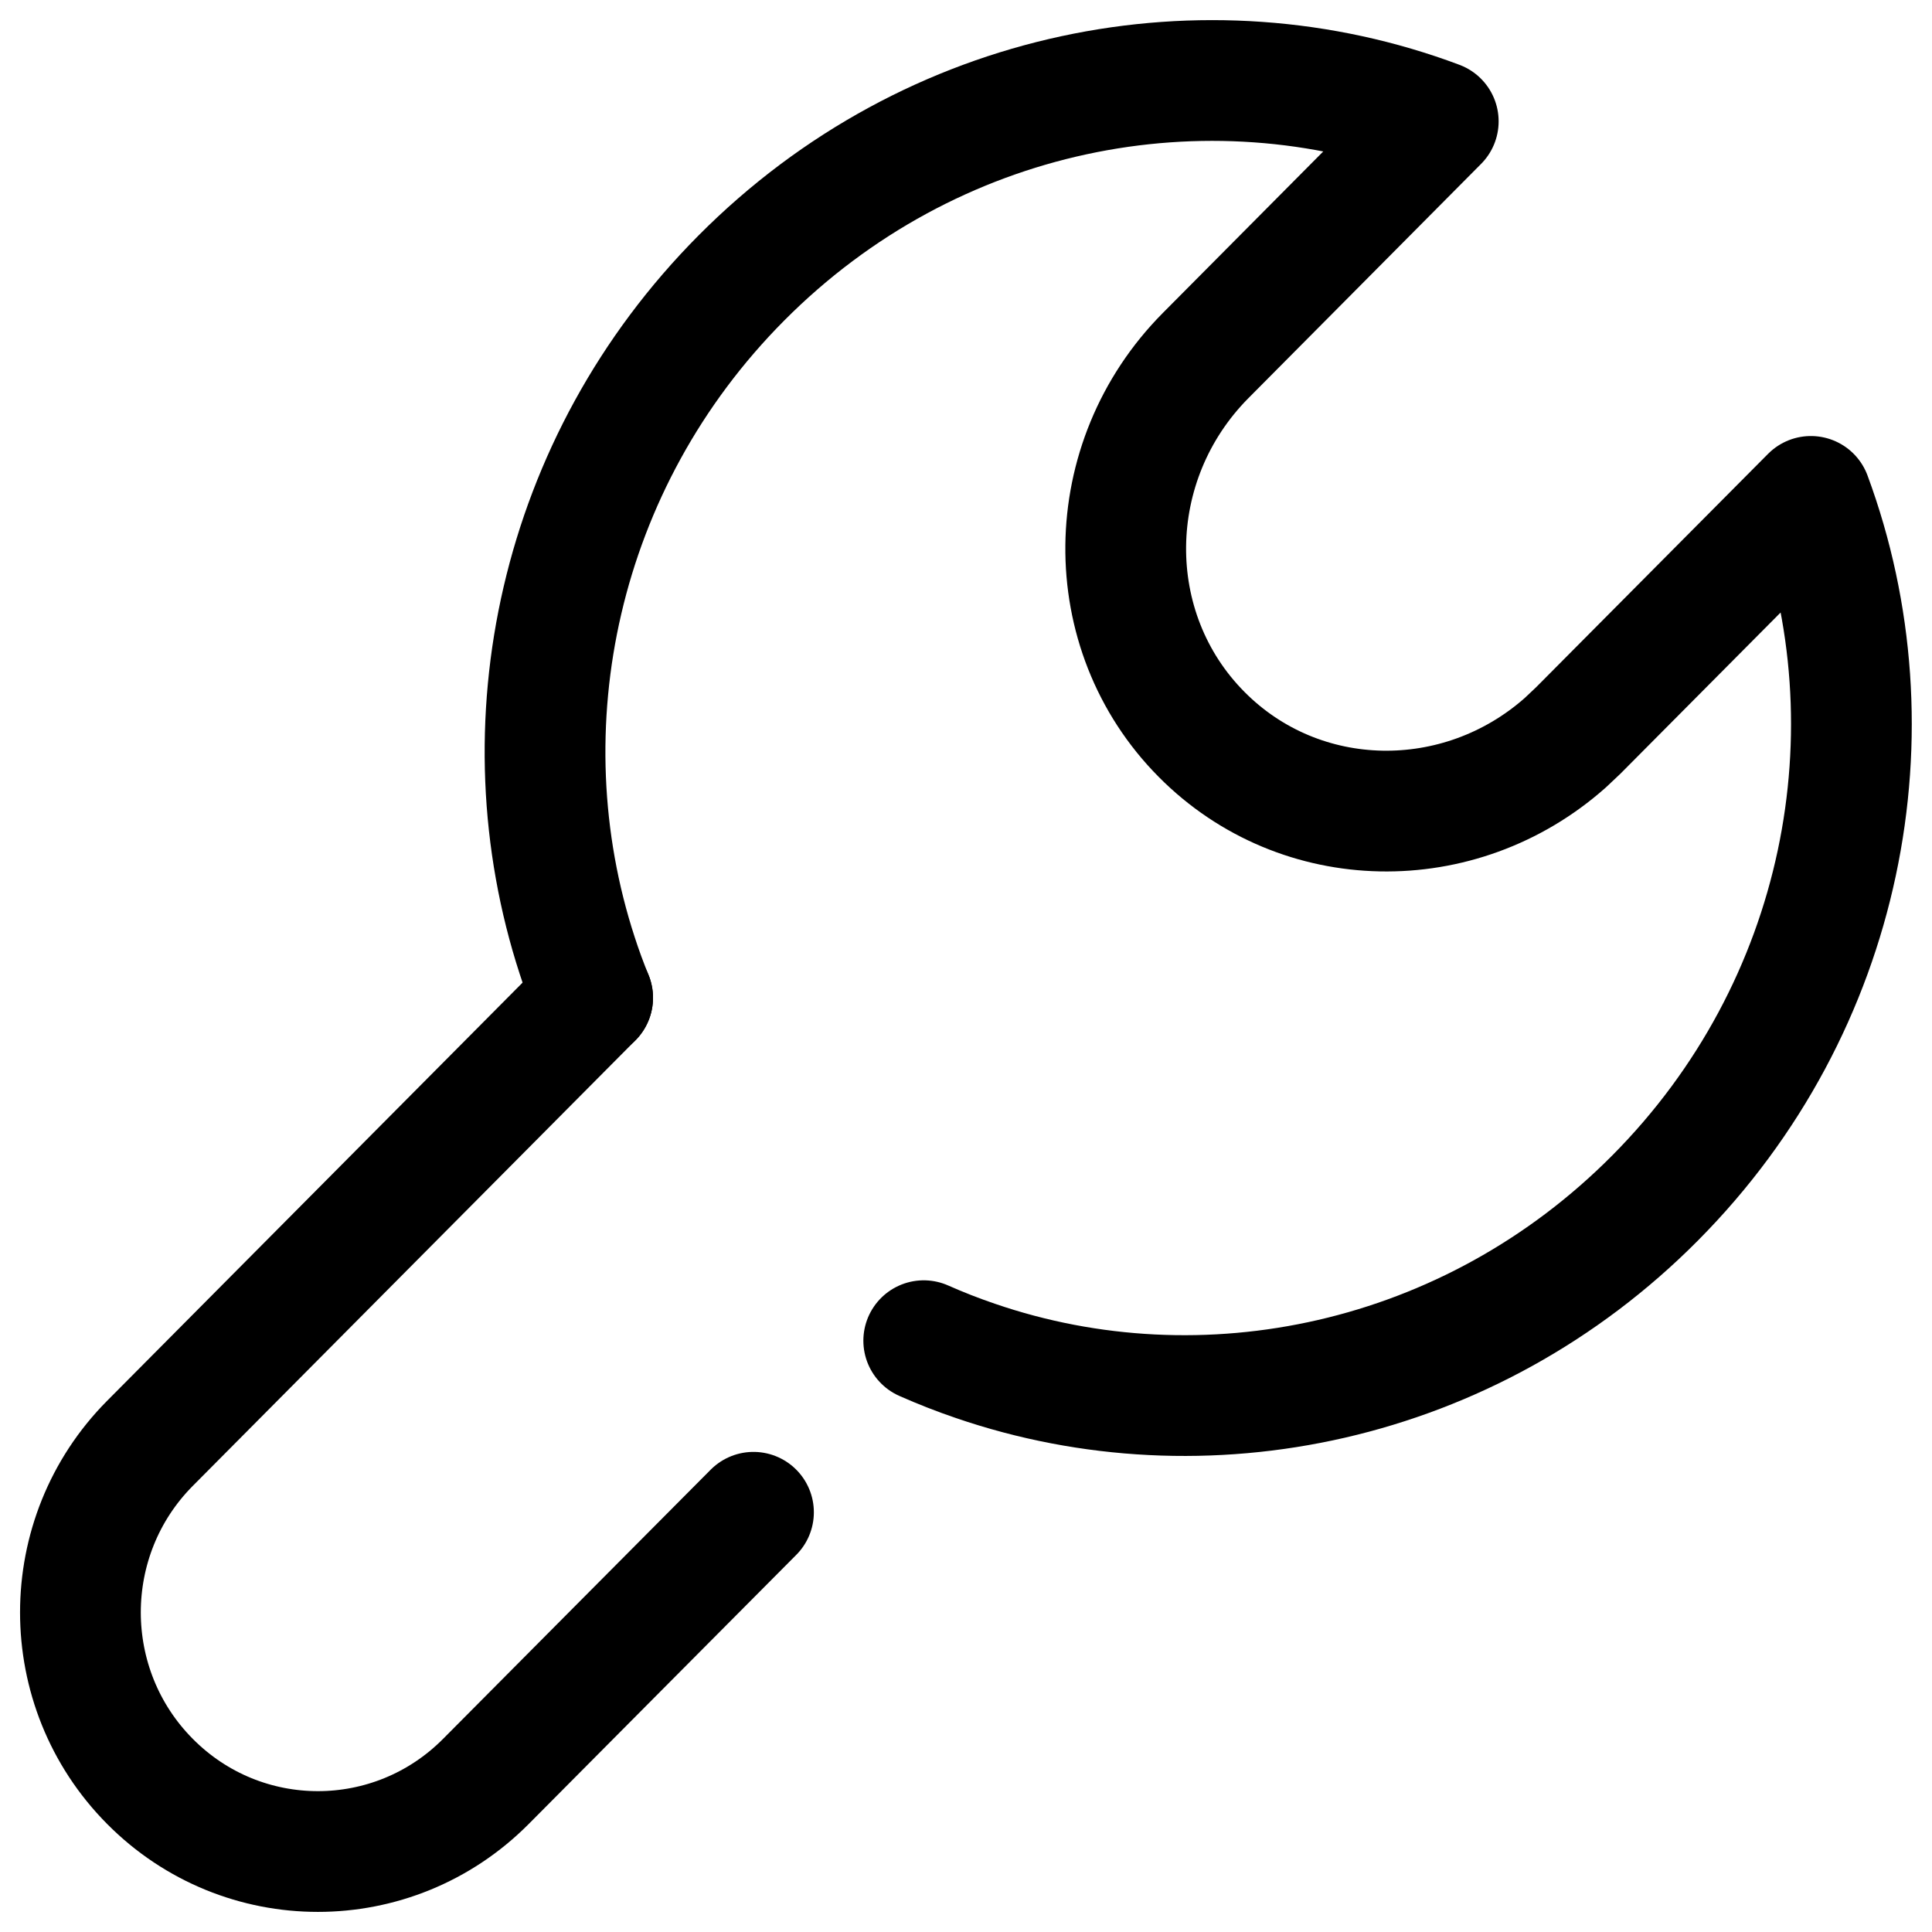
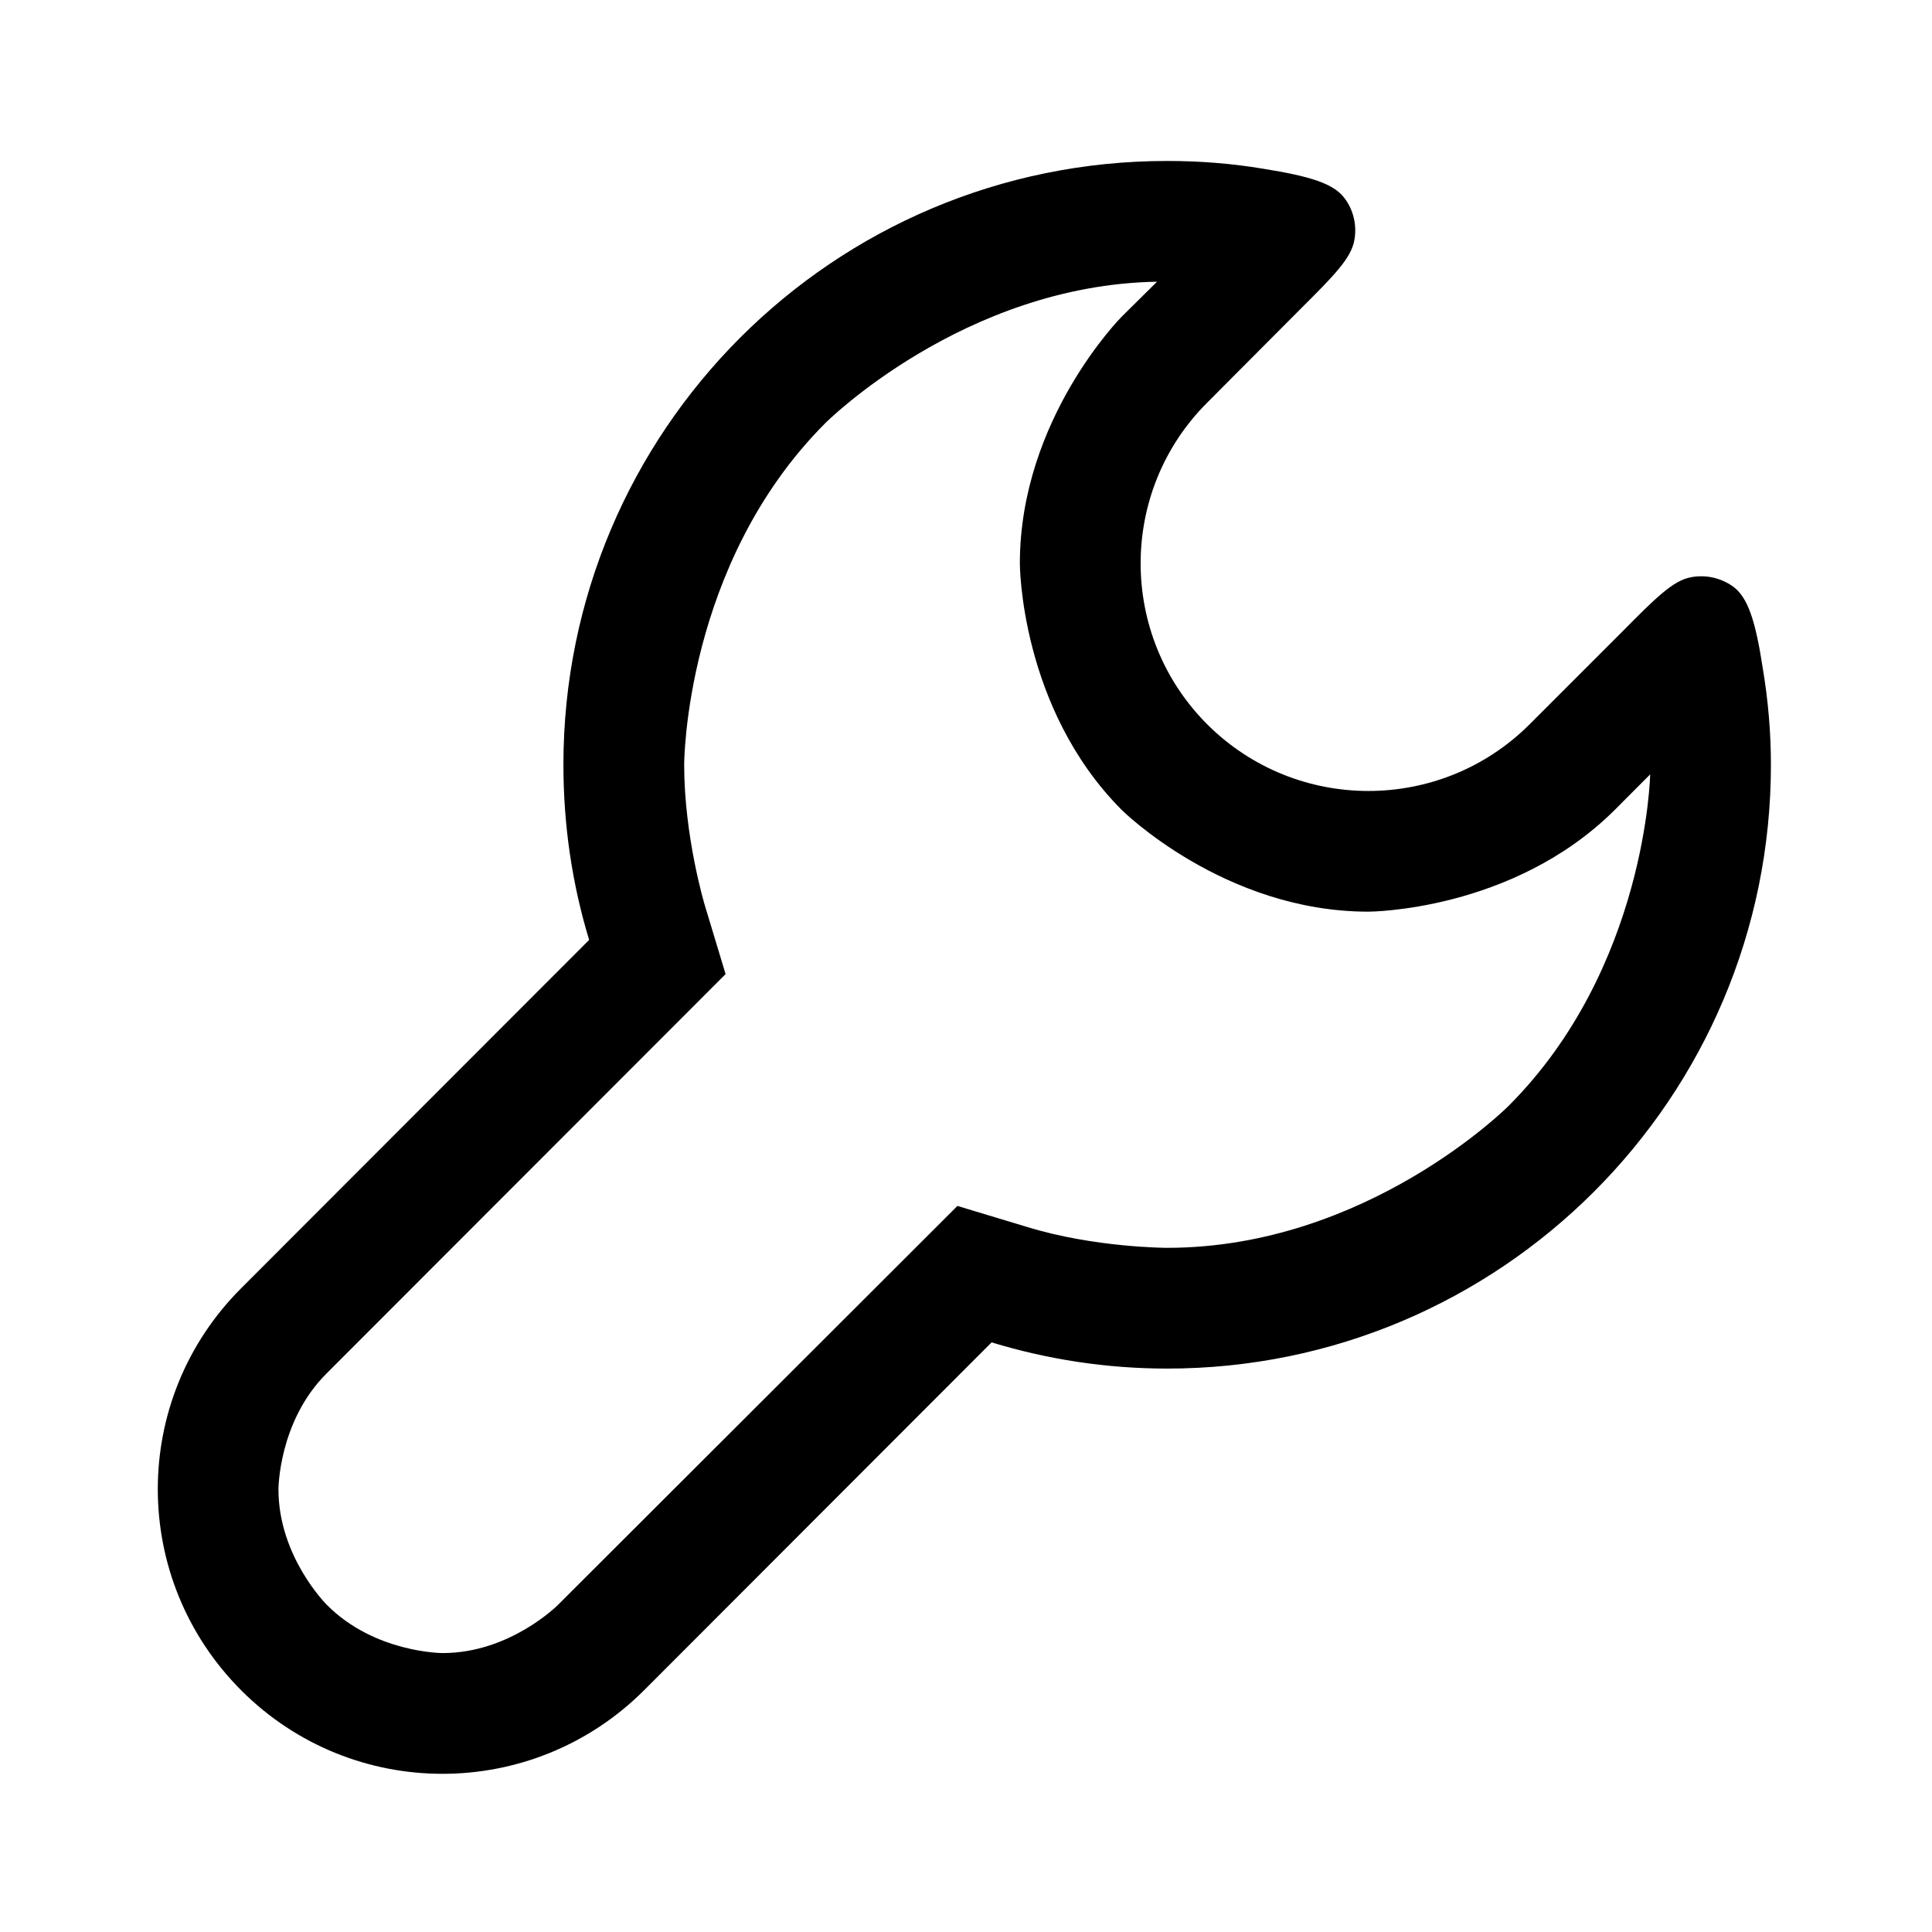
<svg xmlns="http://www.w3.org/2000/svg" viewBox="0 0 16 16" width="16" height="16" fill="none">
-   <path fill-rule="evenodd" d="M4.908 8.263C4.861 8.148 4.818 8.031 4.78 7.913C4.163 6.02 4.619 3.832 6.139 2.303C7.713 0.719 9.987 0.282 11.911 1.005L9.985 2.944C9.115 3.82 9.1 5.226 9.952 6.083C10.77 6.907 12.089 6.926 12.963 6.151L13.07 6.05L14.997 4.111C15.714 6.048 15.281 8.337 13.707 9.921C12.172 11.467 9.97 11.92 8.077 11.27C7.933 11.221 7.79 11.165 7.65 11.103" stroke="currentColor" stroke-linecap="round" stroke-linejoin="round" stroke-width="1" />
-   <path fill-rule="evenodd" d="M6.24 12.524C5.372 13.397 4.891 13.88 4.024 14.753C3.255 15.527 2.01 15.527 1.242 14.753C0.474 13.98 0.474 12.726 1.242 11.953L4.908 8.263" stroke="currentColor" stroke-linecap="round" stroke-linejoin="round" stroke-width="1" />
+   <path d="M9.666 11.334C9.159 11.334 8.672 11.257 8.212 11.117L5.332 14C4.409 14.92 2.919 14.92 1.999 14C1.076 13.077 1.076 11.587 1.999 10.667L4.879 7.784C4.739 7.324 4.666 6.837 4.666 6.333C4.666 3.57 6.902 1.333 9.666 1.333C9.932 1.333 10.196 1.353 10.459 1.397C10.852 1.46 11.046 1.52 11.136 1.643C11.209 1.74 11.239 1.867 11.216 1.99C11.189 2.14 11.046 2.284 10.766 2.563L9.999 3.333C9.262 4.067 9.262 5.263 9.999 6C10.736 6.734 11.929 6.734 12.666 6L13.432 5.234C13.713 4.95 13.856 4.807 14.006 4.78C14.129 4.757 14.256 4.787 14.356 4.86C14.476 4.95 14.539 5.144 14.599 5.537C14.643 5.8 14.666 6.067 14.666 6.333C14.666 9.094 12.426 11.334 9.666 11.334ZM9.289 6.707C8.446 5.86 8.446 4.667 8.446 4.667C8.446 3.47 9.289 2.623 9.289 2.623L9.582 2.333C7.979 2.36 6.836 3.503 6.836 3.503C5.666 4.673 5.666 6.333 5.666 6.333C5.666 6.93 5.836 7.494 5.836 7.494L6.009 8.067L2.706 11.373C2.306 11.77 2.306 12.334 2.306 12.334C2.306 12.893 2.706 13.29 2.706 13.29C3.102 13.69 3.666 13.69 3.666 13.69C4.226 13.69 4.622 13.29 4.622 13.29L7.929 9.987L8.502 10.16C9.066 10.334 9.666 10.334 9.666 10.334C11.322 10.334 12.492 9.16 12.492 9.16C13.636 8.017 13.666 6.413 13.666 6.413L13.373 6.707C12.526 7.55 11.332 7.55 11.332 7.55C10.136 7.55 9.289 6.707 9.289 6.707Z" fill="currentColor" fill-rule="evenodd" />
</svg>
